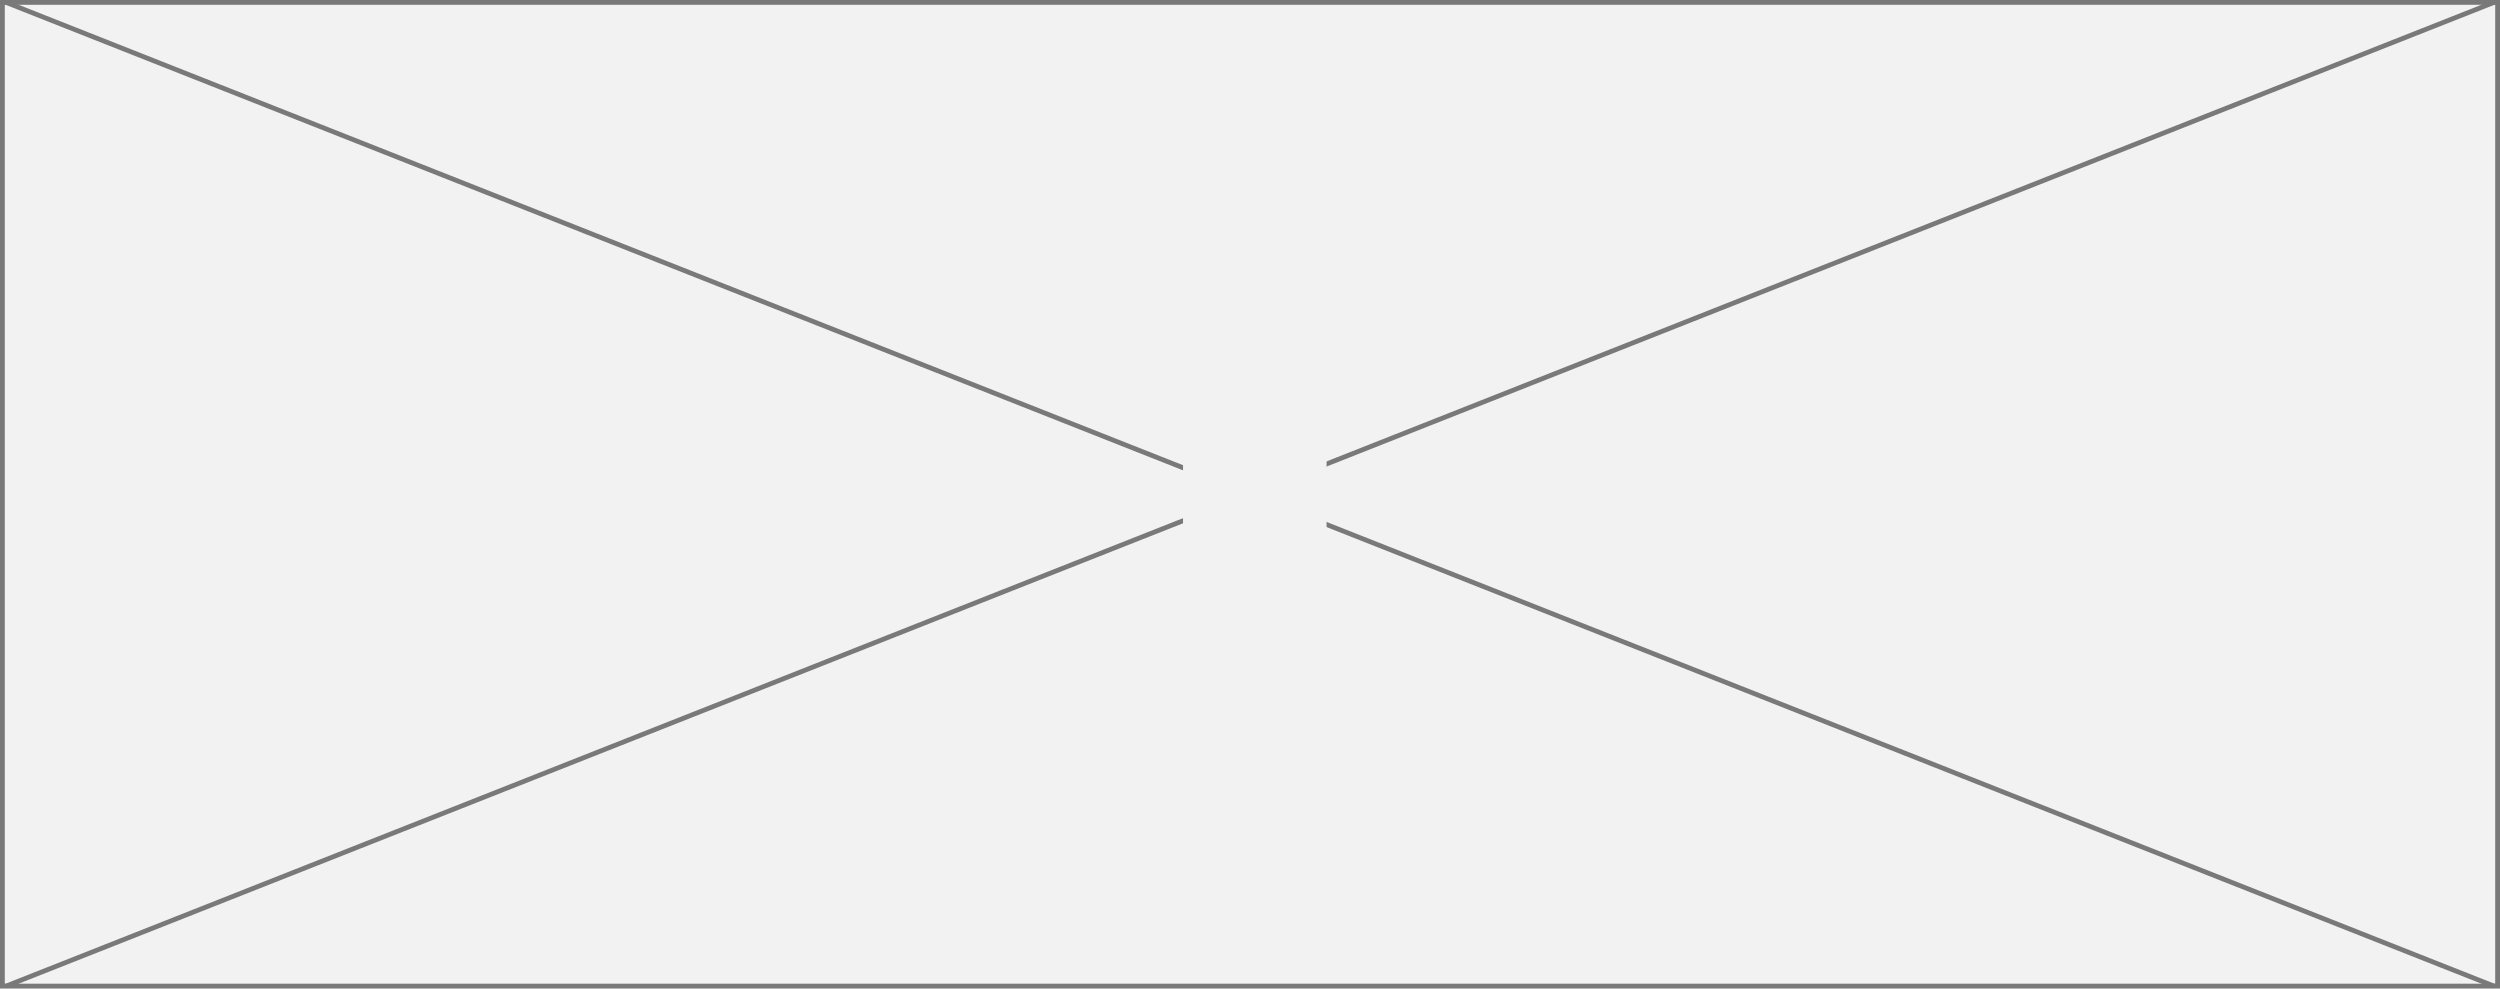
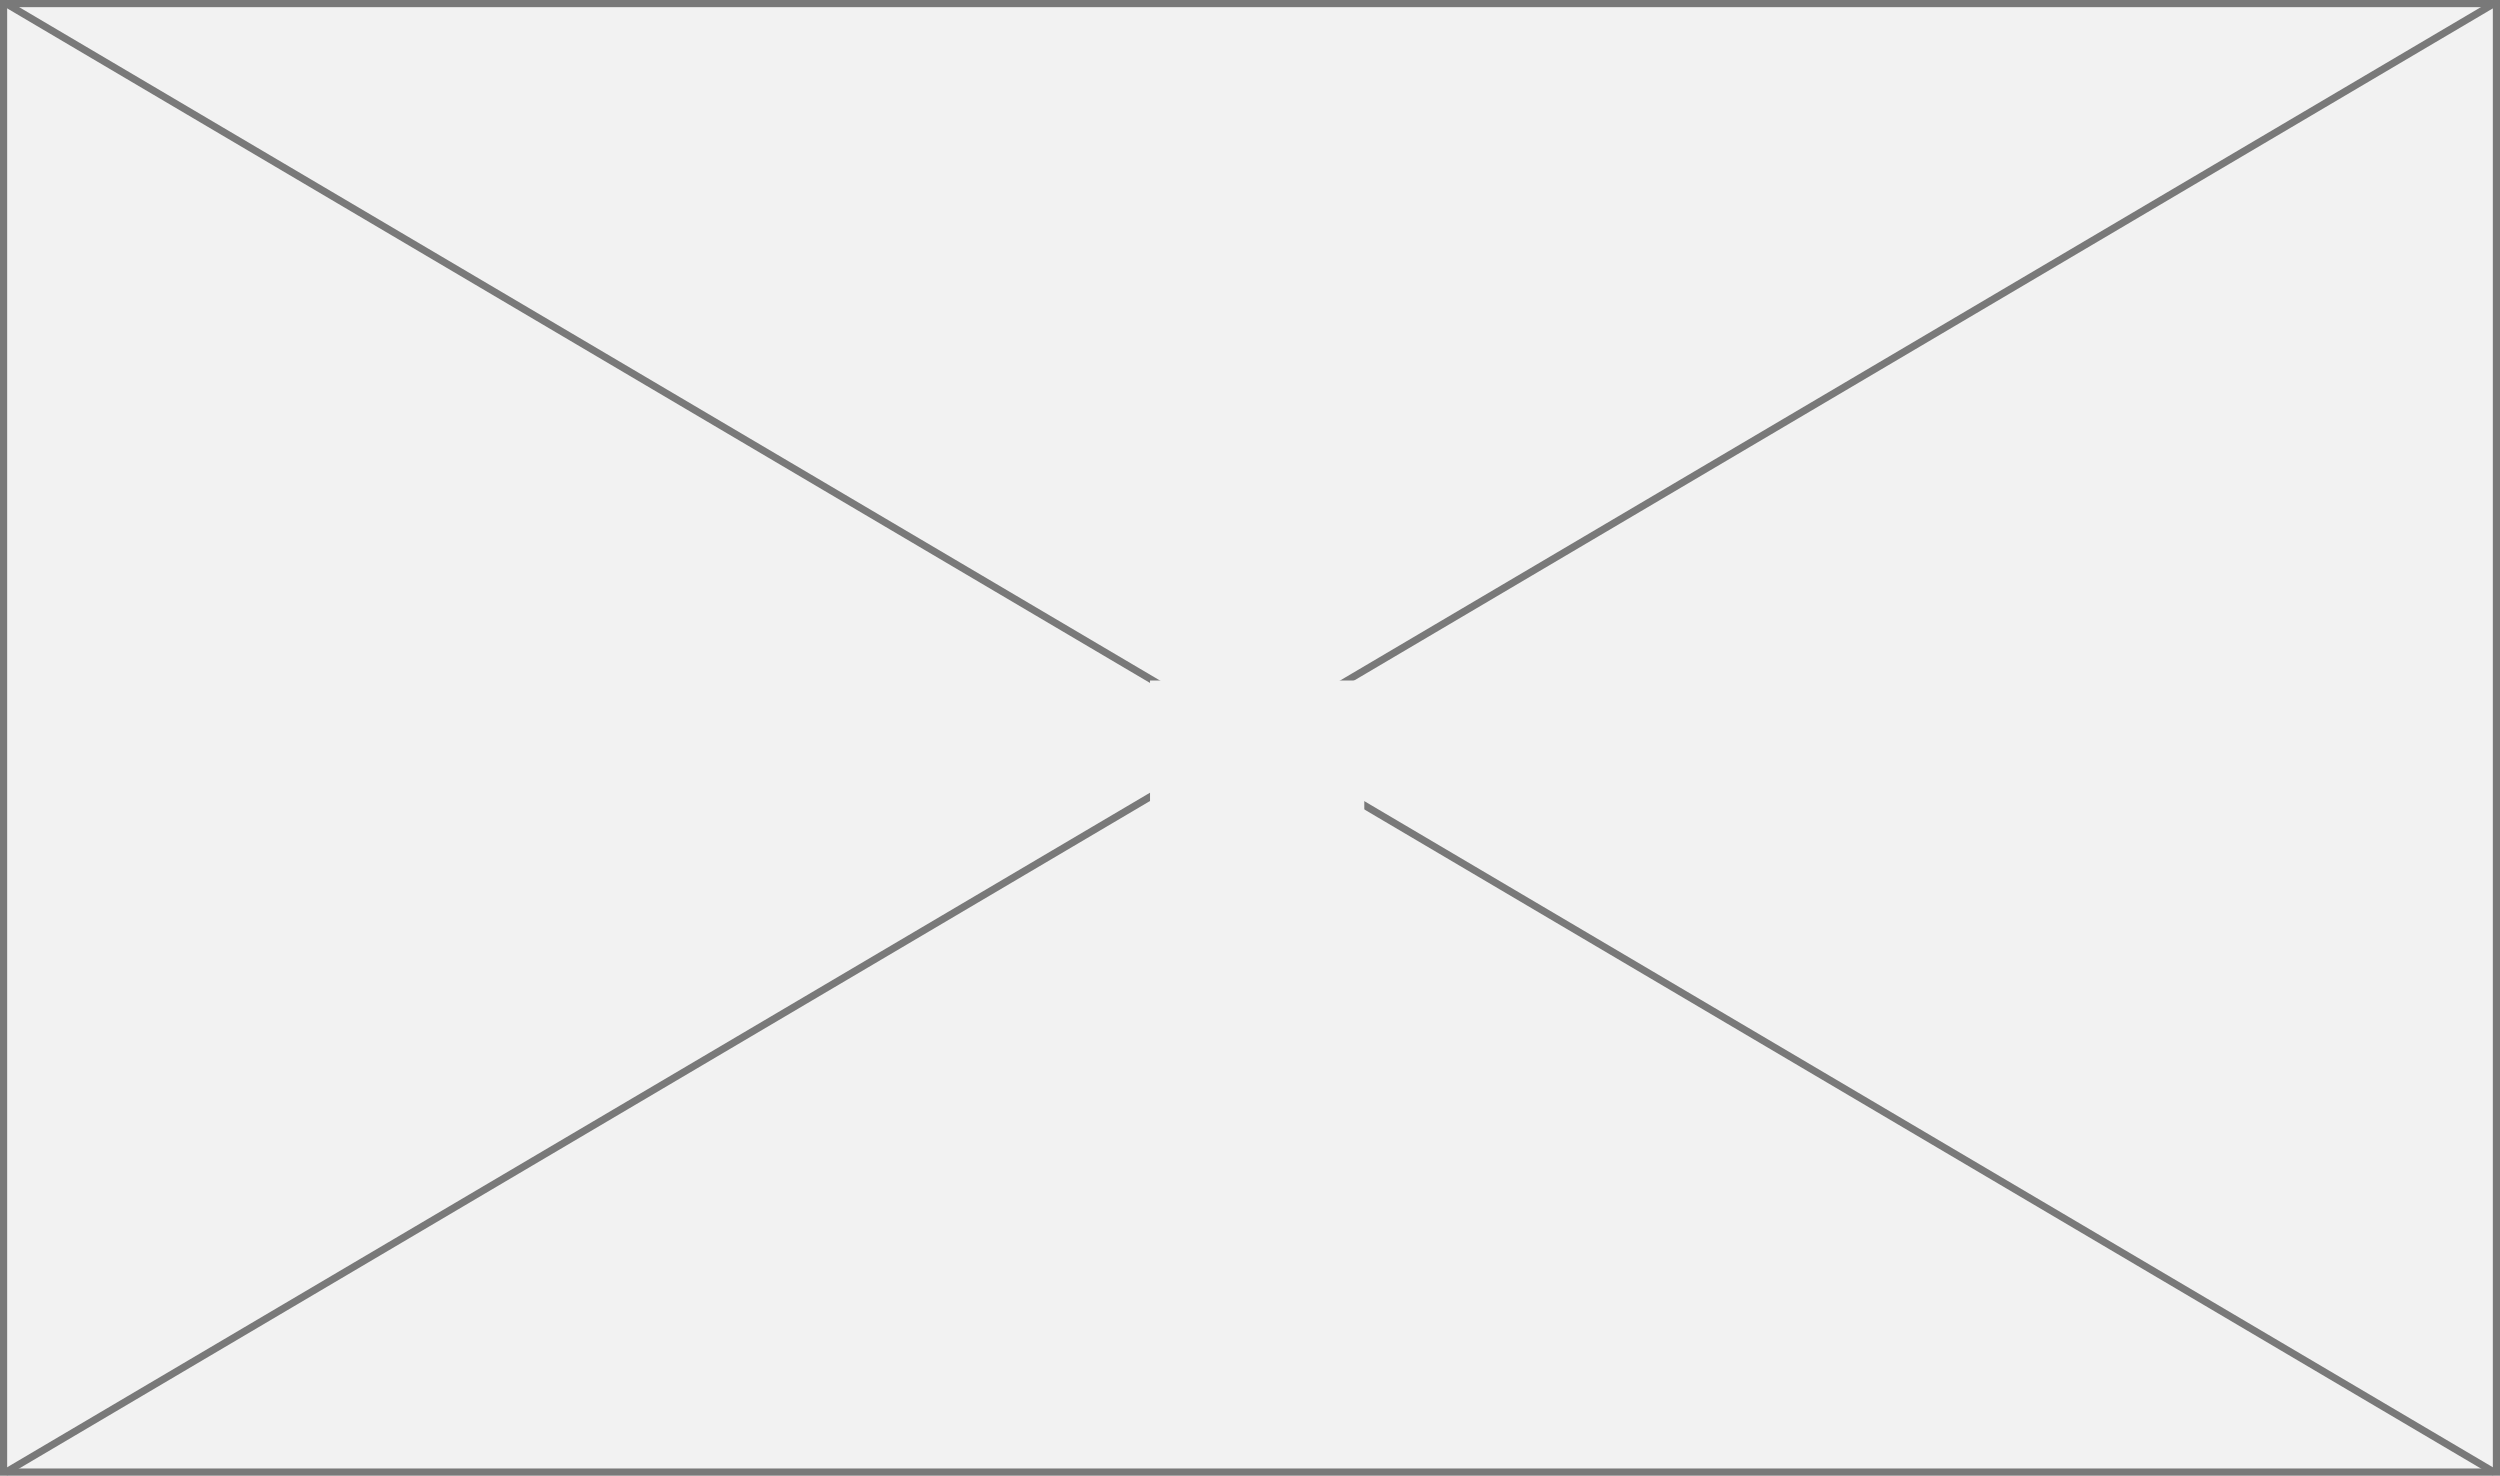
- <svg xmlns="http://www.w3.org/2000/svg" version="1.1" width="521px" height="206px">
+ <svg xmlns="http://www.w3.org/2000/svg" version="1.1" width="349px" height="206px">
  <defs>
-     <mask fill="white" id="clip49">
-       <path d="M 525.543 762  L 555.457 762  L 555.457 781  L 525.543 781  Z M 279 667  L 800 667  L 800 873  L 279 873  Z " fill-rule="evenodd" />
+     <mask fill="white" id="clip122">
+       <path d="M 1158.543 543  L 1188.457 543  L 1188.457 562  L 1158.543 562  Z M 998 448  L 1347 448  L 1347 654  L 998 654  Z " fill-rule="evenodd" />
    </mask>
  </defs>
-   <g transform="matrix(1 0 0 1 -279 -667 )">
-     <path d="M 279.5 667.5  L 799.5 667.5  L 799.5 872.5  L 279.5 872.5  L 279.5 667.5  Z " fill-rule="nonzero" fill="#f2f2f2" stroke="none" />
-     <path d="M 279.5 667.5  L 799.5 667.5  L 799.5 872.5  L 279.5 872.5  L 279.5 667.5  Z " stroke-width="1" stroke="#797979" fill="none" />
-     <path d="M 280.176 667.465  L 798.824 872.535  M 798.824 667.465  L 280.176 872.535  " stroke-width="1" stroke="#797979" fill="none" mask="url(#clip49)" />
+   <g transform="matrix(1 0 0 1 -998 -448 )">
+     <path d="M 998.5 448.5  L 1346.5 448.5  L 1346.5 653.5  L 998.5 653.5  L 998.5 448.5  Z " fill-rule="nonzero" fill="#f2f2f2" stroke="none" />
+     <path d="M 998.5 448.5  L 1346.5 448.5  L 1346.5 653.5  L 998.5 653.5  L 998.5 448.5  Z " stroke-width="1" stroke="#797979" fill="none" />
+     <path d="M 998.729 448.431  L 1346.271 653.569  M 1346.271 448.431  L 998.729 653.569  " stroke-width="1" stroke="#797979" fill="none" mask="url(#clip122)" />
  </g>
</svg>
